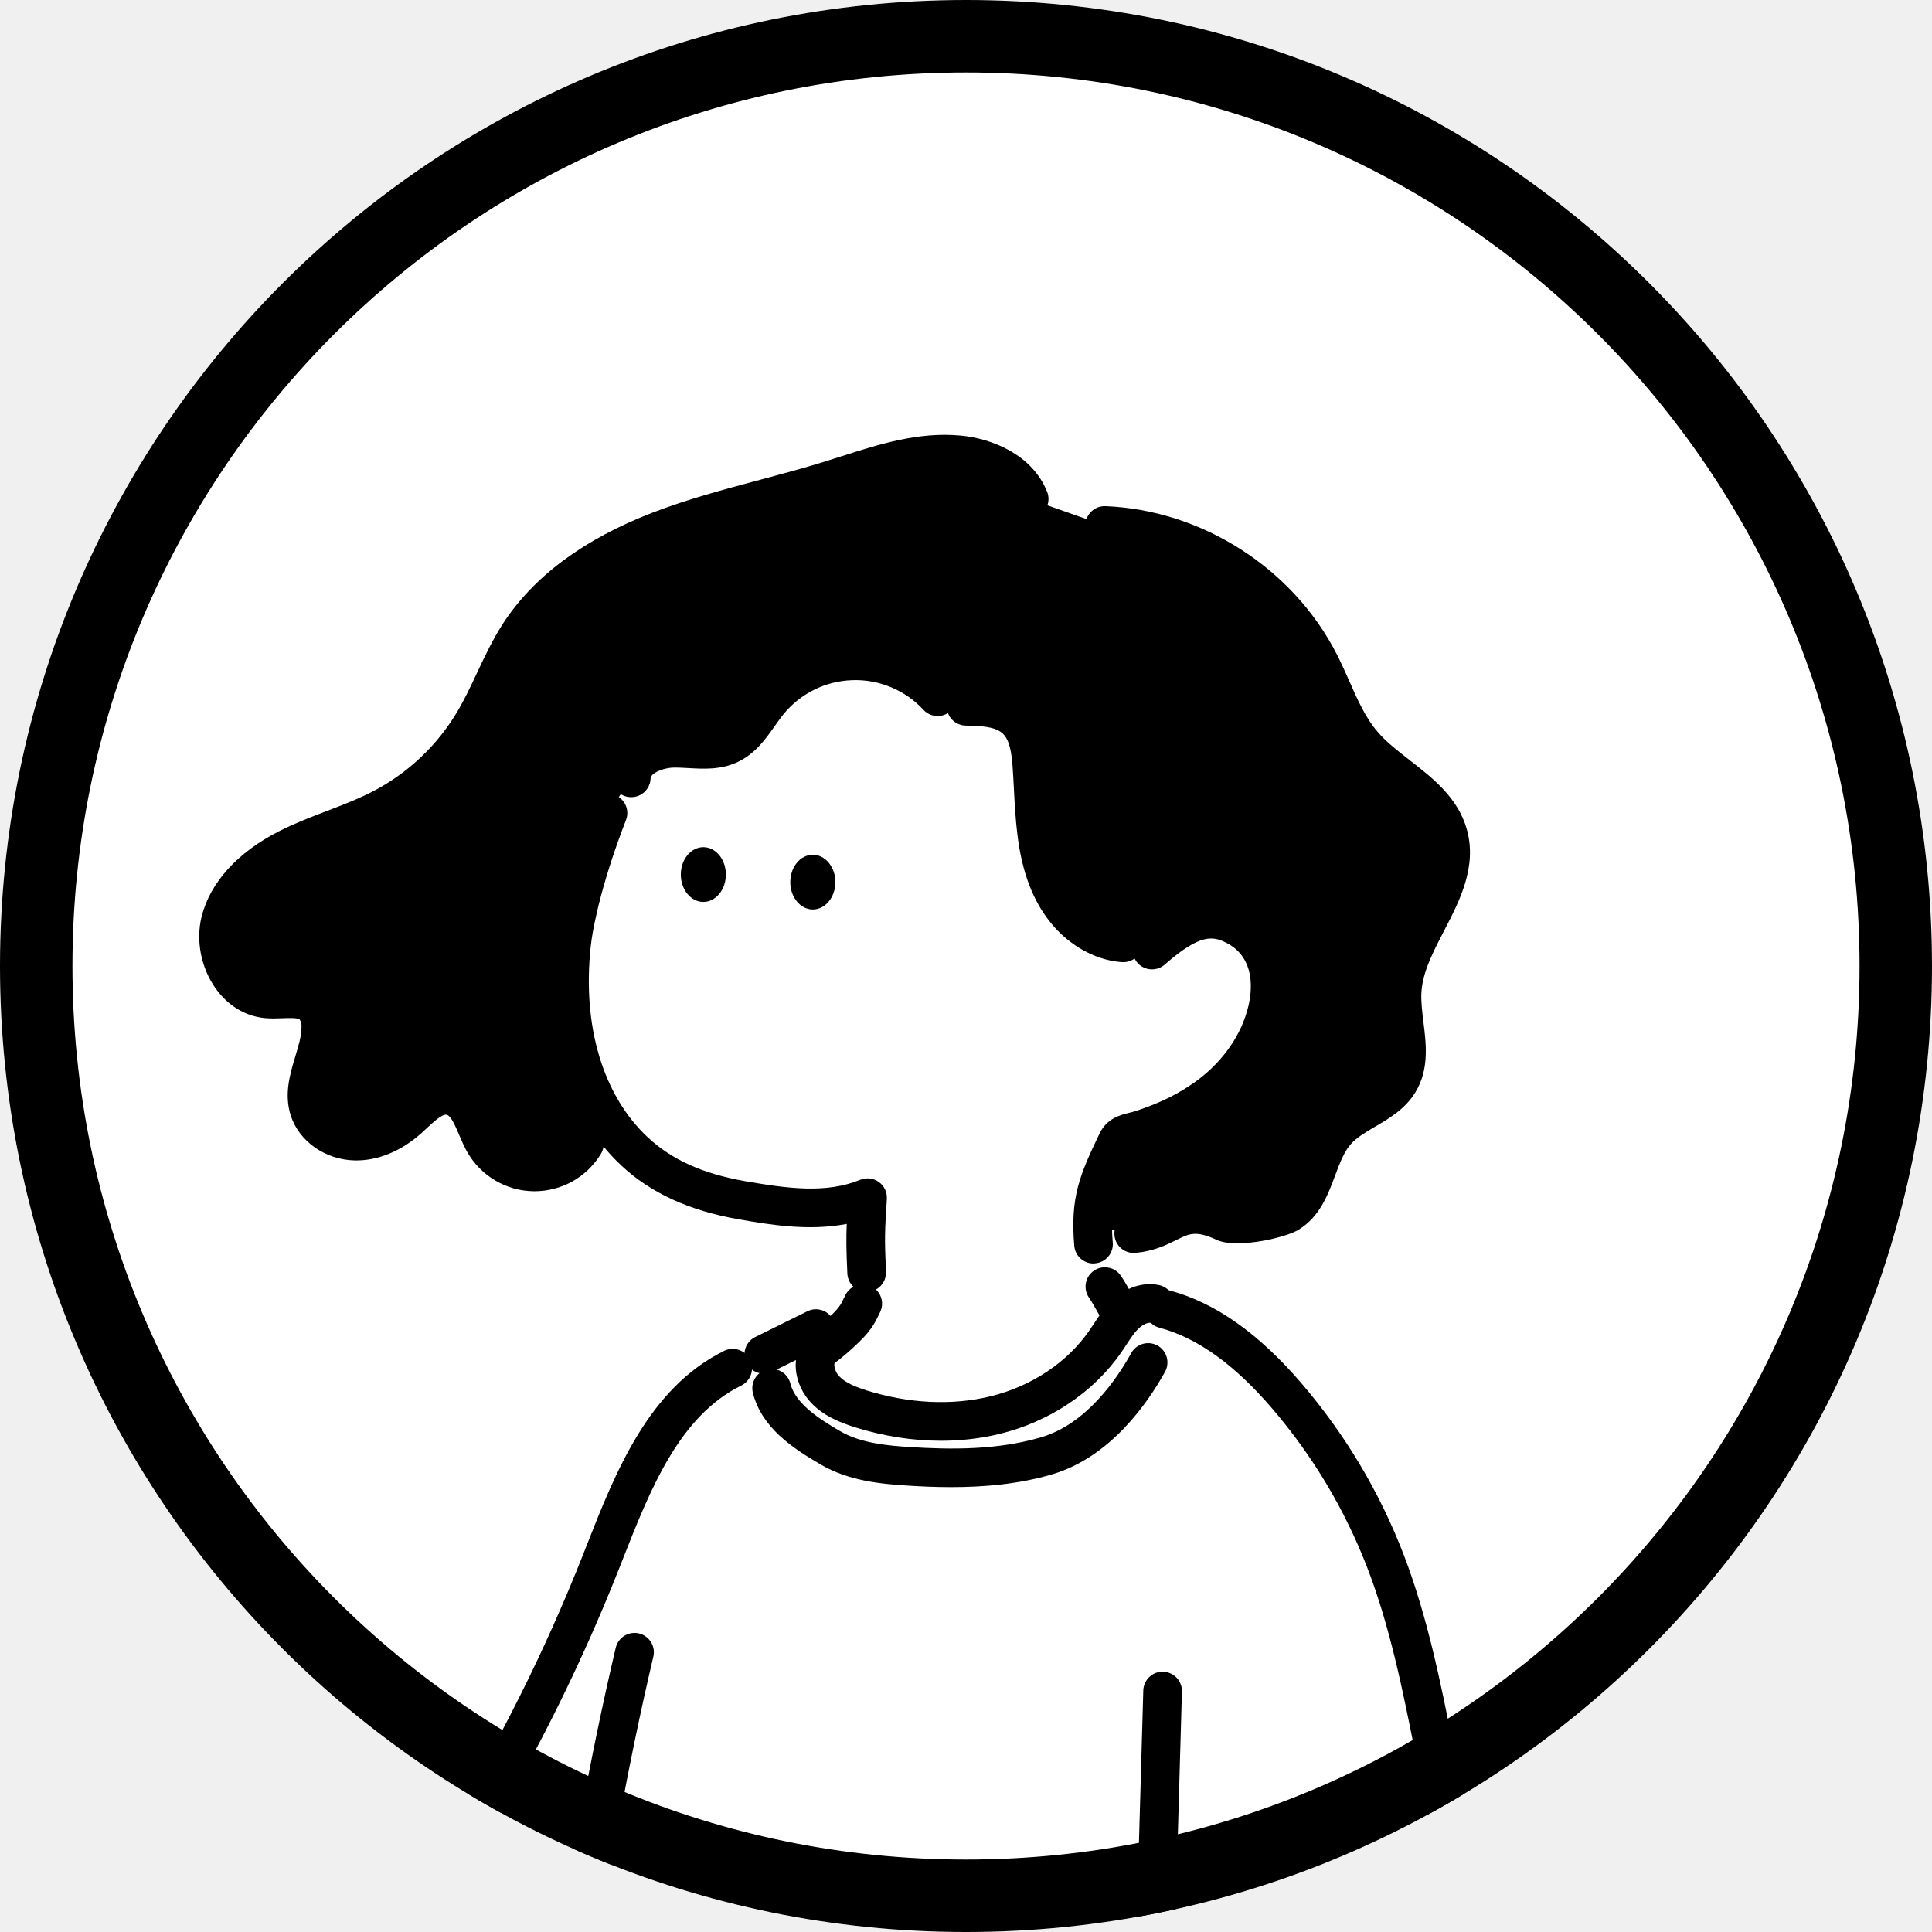
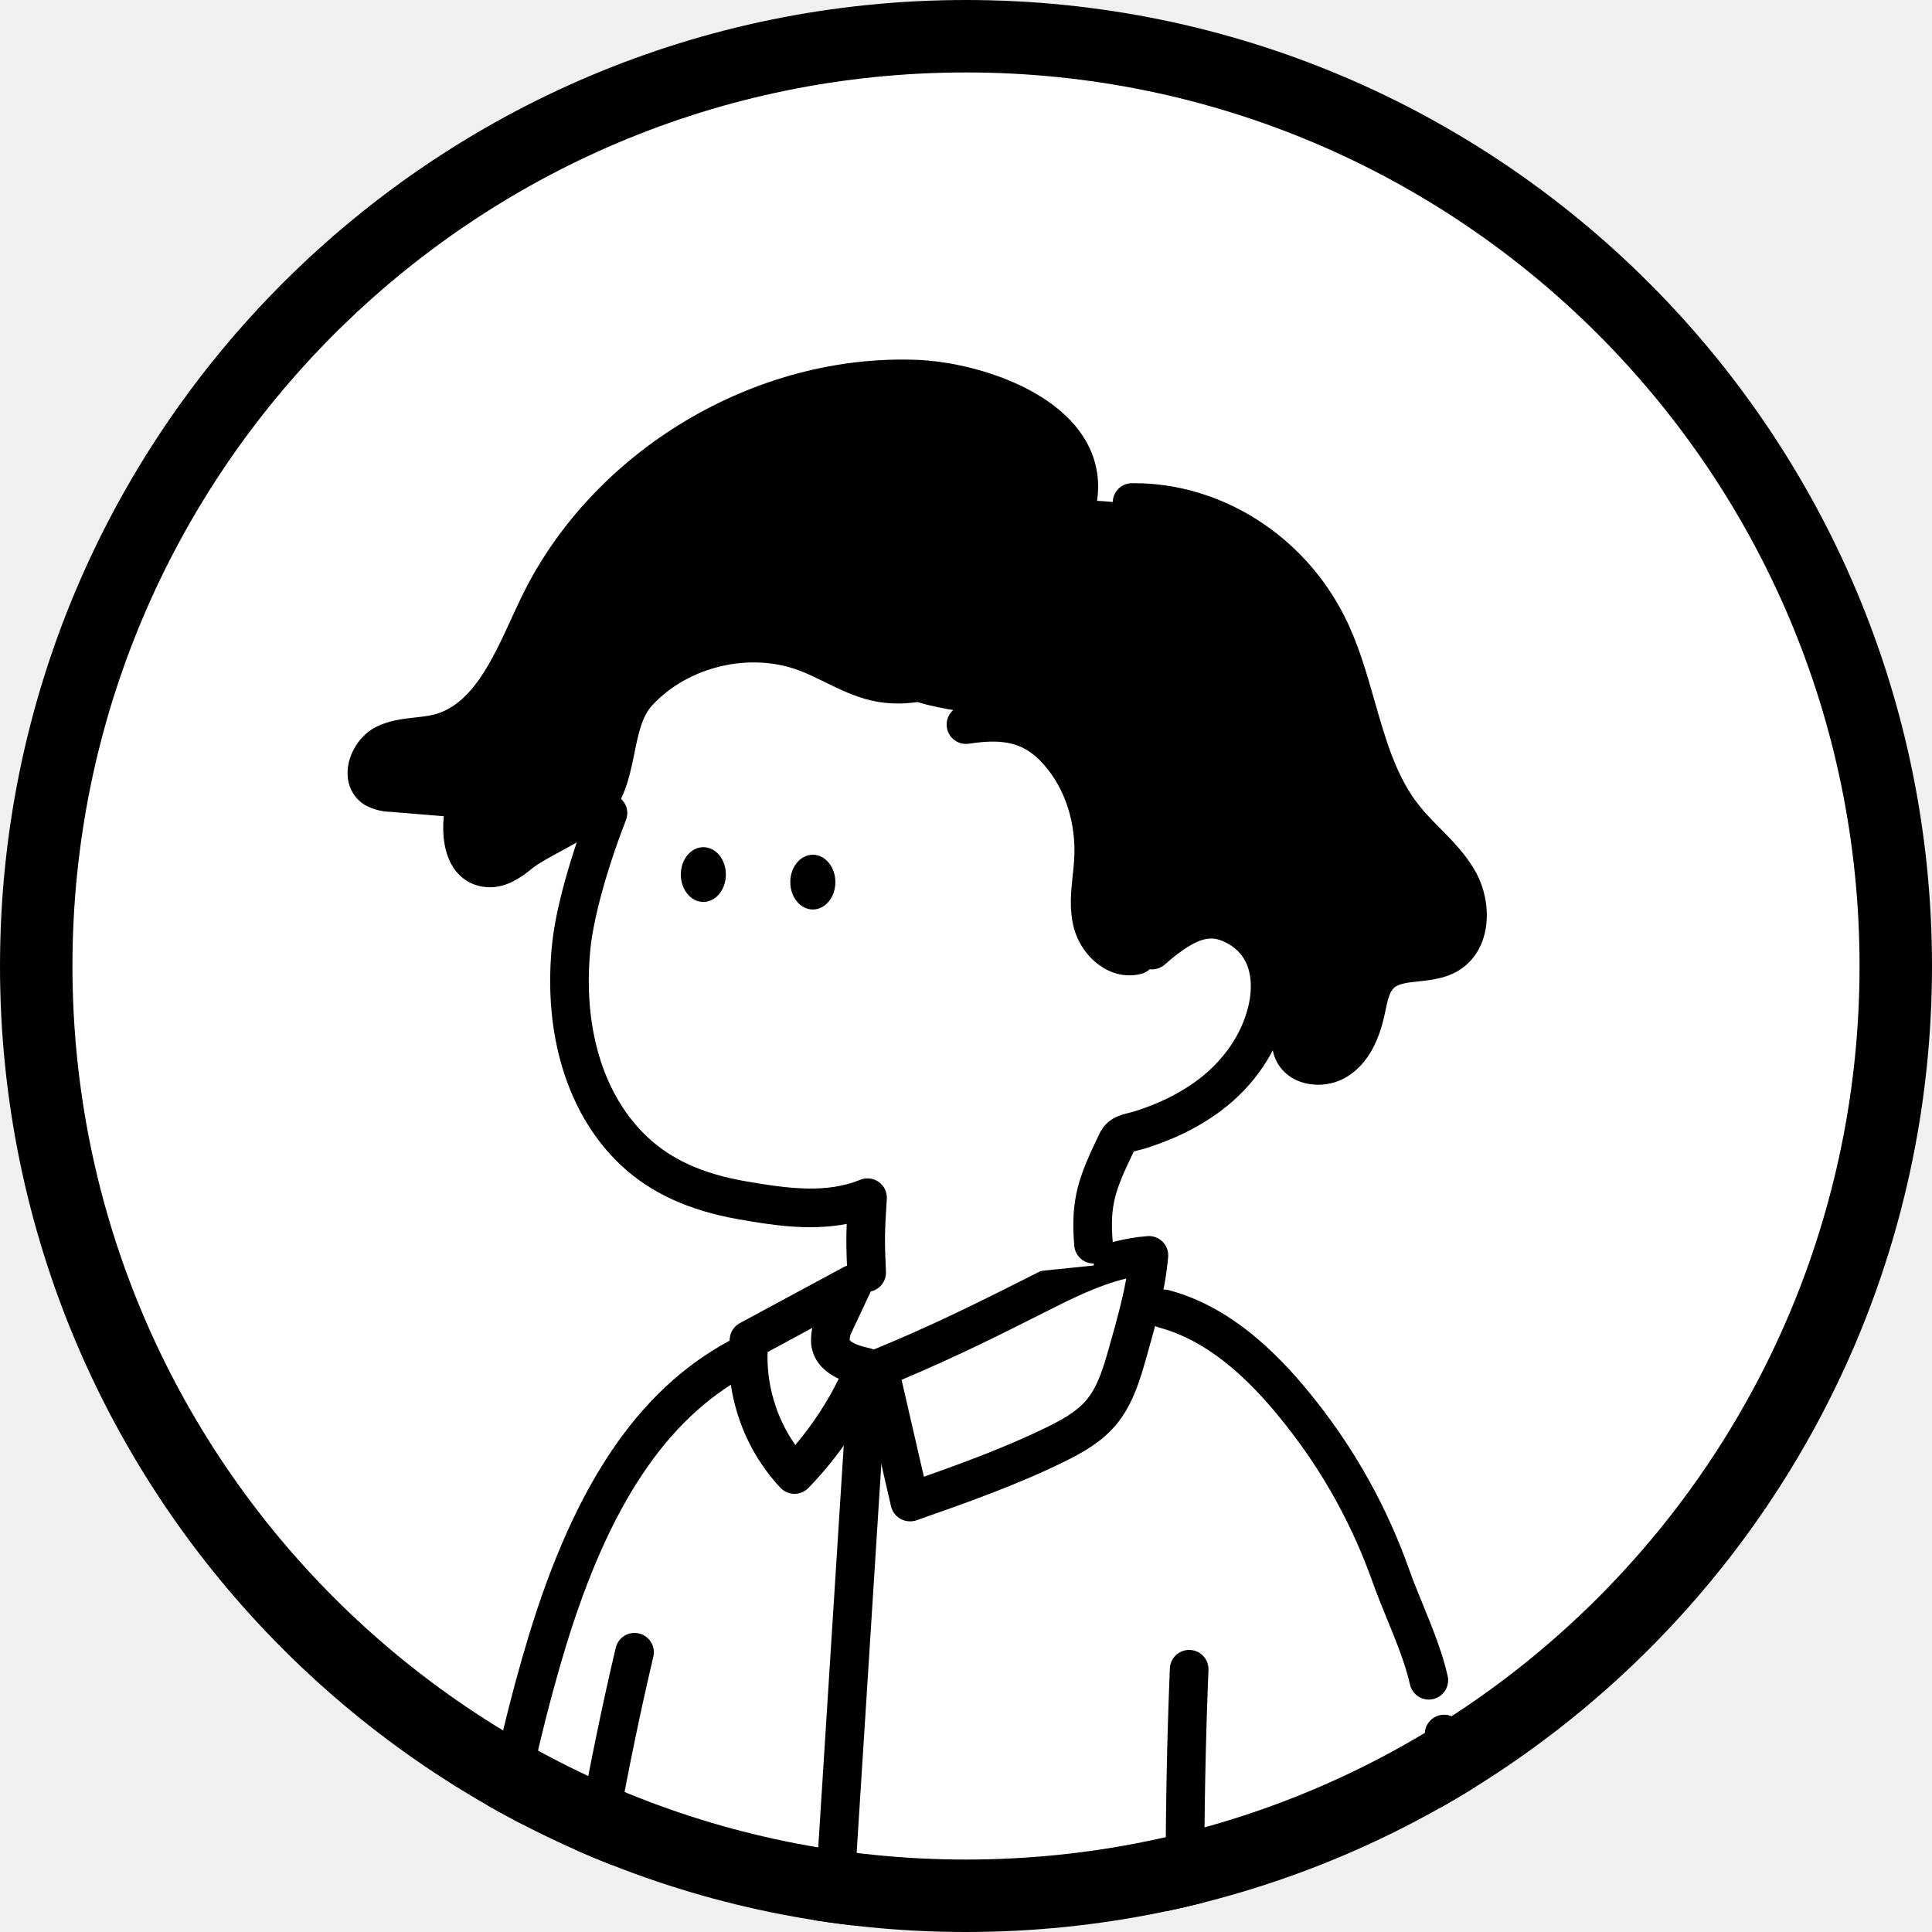
<svg xmlns="http://www.w3.org/2000/svg" width="80" height="80" viewBox="0 0 80 80" fill="none">
-   <mask id="mask0_846_13253" style="mask-type:alpha" maskUnits="userSpaceOnUse" x="0" y="0" width="80" height="80">
+   <mask id="mask0_846_13249" style="mask-type:alpha" maskUnits="userSpaceOnUse" x="0" y="0" width="80" height="80">
    <circle cx="40" cy="40" r="40" fill="white" />
  </mask>
-   <g mask="url(#mask0_846_13253)">
+   <g mask="url(#mask0_846_13249)">
    <rect width="80" height="80" fill="white" />
-     <g clip-path="url(#clip0_846_13253)">
+     <g clip-path="url(#clip0_846_13249)">
      <path d="M45.249 51C45.369 52.347 45.92 55.389 47.969 54.933L48.189 55.267C48.089 57.356 47.031 58.829 45.372 60.356C43.687 61.883 41.537 62.8 39.269 62.961C37.269 63.108 35.143 62.629 33.647 61.288C32.151 59.947 31.364 58.088 32.355 56.495H32.499C32.949 56.508 33.364 56.272 33.745 56.032C34.231 55.725 35.232 54.468 35.532 54.107C35.932 53.588 36.095 51.621 36.3 51H45.249Z" fill="white" />
-       <path d="M48.252 54.188C50.293 54.733 51.968 56.2 53.343 57.8C55.08 59.831 56.457 62.144 57.417 64.639C59.541 70.163 59.543 76.389 62.104 81.725C60.713 82.137 59.299 82.457 57.867 82.685L59.021 88.161C61.975 97.305 64.029 104.319 66.728 113.144C66.861 113.595 67.395 115.188 67.148 115.587C66.983 115.853 66.705 116.024 66.435 116.177C64.955 117.019 63.339 117.089 61.669 117.425L55.473 118.659C46.605 120.249 37.705 120.639 28.821 119.14L27.145 118.944L21.412 117.847C20.895 117.748 20.327 117.616 20.024 117.18C19.773 116.823 19.775 116.352 19.793 115.916C19.869 114.183 20.069 112.463 20.269 110.741L21.847 97.141C22.533 91.332 23.2 85.499 24.133 79.709L24.069 79.683C22.519 79.149 20.992 78.557 19.464 77.964C19.253 77.904 19.064 77.787 18.915 77.627C18.615 77.24 18.872 76.685 19.129 76.268C21.4 72.575 23.341 68.689 24.933 64.656C26.149 61.576 27.419 58.111 30.387 56.643L33.751 55.235C33.465 55.721 33.827 57.109 34.212 57.521C34.597 57.933 35.145 58.149 35.679 58.321C37.468 58.879 39.412 59.027 41.228 58.588C43.044 58.149 44.741 57.084 45.808 55.541C46.075 55.163 46.297 54.752 46.628 54.431C46.959 54.109 47.428 53.883 47.877 53.983L48.252 54.188Z" fill="white" />
-       <path d="M20.723 78.771L18.737 102.407C18.656 103.372 18.527 104.439 17.797 105.073C17.068 105.708 15.797 105.829 15.433 106.747C15 107.848 16.279 108.82 16.695 109.928C17.291 111.511 16.073 113.464 16.961 114.907C17.505 115.795 18.633 116.099 19.659 116.283L19.759 115.937C19.835 114.204 20.035 112.484 20.235 110.763L21.812 97.163C22.528 90.996 23.245 84.819 24.252 78.695L20.723 78.771Z" fill="white" />
-       <path d="M52.517 83.932C50.904 83.932 49.285 83.819 47.665 83.591C47.261 83.533 46.965 83.183 46.977 82.776L47.341 70C47.353 69.559 47.723 69.207 48.164 69.223C48.605 69.235 48.953 69.604 48.941 70.045L48.597 82.099C52.756 82.595 56.904 82.301 60.949 81.225C59.771 78.453 59.179 75.481 58.604 72.597C58.093 70.032 57.565 67.381 56.628 64.945C55.699 62.529 54.375 60.307 52.692 58.34C51.117 56.5 49.583 55.399 48.003 54.976C47.576 54.861 47.323 54.423 47.437 53.996C47.552 53.569 47.991 53.316 48.417 53.431C50.32 53.94 52.117 55.207 53.909 57.301C55.711 59.407 57.128 61.787 58.123 64.373C59.108 66.937 59.651 69.657 60.175 72.288C60.819 75.519 61.425 78.571 62.784 81.401C62.885 81.613 62.889 81.857 62.793 82.072C62.697 82.287 62.513 82.448 62.289 82.515C59.083 83.456 55.812 83.932 52.517 83.932Z" fill="black" />
-       <path d="M24.019 80.497C23.932 80.497 23.845 80.483 23.759 80.453C22.204 79.92 20.655 79.319 19.156 78.736L19.153 78.735C18.819 78.631 18.516 78.441 18.277 78.184C18.261 78.167 18.247 78.149 18.232 78.131C17.776 77.543 17.832 76.78 18.397 75.861C20.637 72.219 22.571 68.353 24.143 64.375L24.281 64.021C25.487 60.957 26.853 57.485 29.985 55.937C30.381 55.741 30.861 55.904 31.057 56.3C31.253 56.696 31.091 57.176 30.695 57.372C28.117 58.645 26.924 61.676 25.771 64.607L25.631 64.961C24.025 69.027 22.049 72.976 19.76 76.699C19.608 76.945 19.556 77.091 19.539 77.165C19.568 77.183 19.6 77.197 19.635 77.207C19.659 77.213 19.681 77.221 19.704 77.229L19.736 77.241C21.22 77.817 22.755 78.413 24.279 78.936C24.696 79.08 24.919 79.535 24.776 79.952C24.661 80.289 24.351 80.497 24.019 80.497Z" fill="black" />
-       <path d="M26.251 119.609C26.201 119.609 26.151 119.604 26.1 119.595L21.224 118.661C20.699 118.556 19.833 118.381 19.332 117.669C18.94 117.111 18.932 116.468 18.956 115.911C19.033 114.148 19.239 112.384 19.436 110.679L21.052 96.744C22.151 87.34 23.285 77.615 25.496 68.232C25.597 67.803 26.027 67.535 26.459 67.637C26.888 67.739 27.155 68.169 27.053 68.6C24.864 77.893 23.735 87.572 22.641 96.932L21.025 110.865C20.831 112.544 20.629 114.279 20.553 115.983C20.544 116.195 20.527 116.592 20.64 116.752C20.773 116.941 21.248 117.037 21.531 117.093L26.4 118.025C26.833 118.108 27.119 118.528 27.035 118.961C26.963 119.343 26.627 119.609 26.251 119.609Z" fill="black" />
-       <path d="M19.66 117.083C19.613 117.083 19.565 117.079 19.517 117.069C18.312 116.853 16.985 116.477 16.279 115.324C15.653 114.307 15.812 113.172 15.952 112.172C16.055 111.443 16.151 110.753 15.945 110.209C15.835 109.912 15.62 109.596 15.395 109.26C14.885 108.504 14.252 107.564 14.688 106.453C15.029 105.592 15.821 105.224 16.456 104.928C16.775 104.78 17.075 104.64 17.271 104.469C17.757 104.045 17.864 103.22 17.939 102.339L19.924 78.703C19.961 78.263 20.349 77.936 20.788 77.972C21.228 78.009 21.555 78.396 21.519 78.836L19.533 102.472C19.435 103.645 19.26 104.859 18.321 105.675C17.955 105.993 17.517 106.197 17.131 106.377C16.675 106.589 16.281 106.772 16.176 107.04C16.056 107.344 16.303 107.744 16.721 108.365C16.989 108.763 17.265 109.173 17.443 109.645C17.791 110.571 17.655 111.539 17.536 112.392C17.419 113.232 17.317 113.957 17.641 114.485C18.019 115.1 18.943 115.34 19.799 115.493C20.233 115.571 20.523 115.987 20.445 116.421C20.377 116.811 20.04 117.083 19.66 117.083Z" fill="black" />
-       <path d="M31.627 56.881C31.332 56.881 31.048 56.717 30.909 56.436C30.713 56.04 30.876 55.56 31.272 55.364L33.431 54.297C33.827 54.101 34.307 54.264 34.503 54.66C34.699 55.056 34.536 55.536 34.14 55.732L31.981 56.799C31.865 56.855 31.745 56.881 31.627 56.881Z" fill="black" />
-       <path d="M38.965 59.659C37.795 59.659 36.59 59.472 35.395 59.099C34.751 58.891 34.091 58.625 33.581 58.081C32.911 57.364 32.754 56.335 33.199 55.577C33.423 55.196 33.913 55.069 34.294 55.293C34.675 55.517 34.801 56.008 34.578 56.388C34.498 56.524 34.578 56.804 34.749 56.988C35.01 57.267 35.446 57.433 35.877 57.573C37.631 58.12 39.401 58.207 40.993 57.824C42.691 57.416 44.188 56.423 45.103 55.1C45.176 54.995 45.243 54.893 45.309 54.792C45.503 54.497 45.723 54.163 46.023 53.871C46.597 53.312 47.337 53.068 48.004 53.216C48.435 53.312 48.707 53.739 48.611 54.171C48.515 54.601 48.088 54.873 47.656 54.777C47.528 54.749 47.311 54.851 47.139 55.019C46.964 55.188 46.811 55.423 46.648 55.671C46.572 55.787 46.496 55.903 46.416 56.016C45.284 57.652 43.444 58.88 41.37 59.38C40.595 59.567 39.789 59.659 38.965 59.659Z" fill="black" />
-       <path d="M39.388 61.579C38.753 61.579 38.151 61.552 37.603 61.517C36.457 61.447 35.14 61.316 33.995 60.649C32.823 59.968 31.541 59.12 31.176 57.681C31.067 57.253 31.325 56.817 31.755 56.709C32.183 56.6 32.619 56.859 32.727 57.288C32.94 58.125 33.908 58.749 34.799 59.267C35.641 59.757 36.739 59.861 37.7 59.921C39.351 60.023 41.287 60.053 43.116 59.513C44.988 58.961 46.253 57.093 46.841 56.029C47.055 55.643 47.541 55.503 47.928 55.716C48.315 55.929 48.455 56.416 48.241 56.803C47.535 58.081 45.988 60.335 43.568 61.048C42.167 61.463 40.707 61.579 39.388 61.579Z" fill="black" />
-       <path d="M46.508 55.304C46.275 55.304 46.044 55.203 45.885 55.007C45.696 54.772 45.551 54.513 45.411 54.264C45.311 54.087 45.208 53.903 45.087 53.723C44.84 53.356 44.937 52.859 45.303 52.612C45.669 52.365 46.167 52.463 46.413 52.828C46.572 53.063 46.696 53.285 46.805 53.481C46.923 53.691 47.024 53.871 47.128 54C47.405 54.344 47.353 54.847 47.009 55.125C46.863 55.247 46.685 55.304 46.508 55.304Z" fill="black" />
-       <path d="M33.748 56.809C33.472 56.809 33.204 56.667 33.056 56.411C32.834 56.029 32.964 55.539 33.346 55.317C33.715 55.103 34.004 54.84 34.216 54.649L34.266 54.605C34.742 54.176 34.823 54.007 34.924 53.793C34.953 53.732 34.983 53.672 35.016 53.608C35.223 53.217 35.707 53.068 36.097 53.273C36.488 53.48 36.638 53.964 36.432 54.355C36.41 54.399 36.389 54.44 36.37 54.483C36.195 54.848 35.996 55.199 35.339 55.792L35.292 55.835C35.043 56.06 34.667 56.401 34.152 56.7C34.023 56.775 33.884 56.809 33.748 56.809Z" fill="black" />
-       <path d="M24.197 47.359C23.98 47.719 23.672 48.016 23.305 48.22C22.937 48.424 22.523 48.528 22.103 48.523C21.683 48.516 21.271 48.4 20.909 48.185C20.548 47.971 20.249 47.665 20.041 47.299C19.635 46.577 19.459 45.527 18.647 45.368C17.972 45.235 17.421 45.86 16.913 46.323C16.307 46.871 15.52 47.265 14.703 47.245C13.885 47.225 13.055 46.724 12.804 45.945C12.445 44.835 13.292 43.691 13.285 42.525C13.301 42.211 13.197 41.903 12.995 41.661C12.524 41.173 11.719 41.42 11.044 41.356C9.633 41.223 8.777 39.519 9.124 38.145C9.471 36.772 10.661 35.764 11.924 35.124C13.187 34.484 14.577 34.117 15.835 33.461C17.393 32.644 18.696 31.412 19.6 29.901C20.304 28.724 20.748 27.401 21.495 26.251C22.828 24.203 25.019 22.856 27.297 21.975C29.576 21.093 31.987 20.617 34.32 19.896C36.072 19.355 37.849 18.667 39.675 18.829C40.884 18.937 42.157 19.532 42.608 20.657L45.735 21.757C49.431 21.907 52.968 24.176 54.644 27.475C55.22 28.605 55.601 29.861 56.428 30.824C57.561 32.144 59.495 32.885 59.959 34.557C60.573 36.764 58.199 38.733 58.052 41.019C57.969 42.303 58.585 43.711 57.919 44.811C57.341 45.76 56.052 46.017 55.32 46.855C54.447 47.852 54.476 49.541 53.348 50.237C52.904 50.511 51.187 50.833 50.715 50.616C48.779 49.727 48.575 50.927 46.937 51.081" fill="black" />
-       <path d="M45.285 52.323C45.133 50.497 45.472 48.932 46.267 47.281C46.447 46.908 46.833 46.912 47.216 46.791C47.556 46.684 47.889 46.561 48.219 46.423C48.887 46.145 49.517 45.787 50.099 45.356C51.248 44.488 52.144 43.269 52.48 41.856C52.785 40.575 52.571 39.049 51.147 38.328C50.143 37.821 49.243 38.001 47.713 39.345L46.525 39.045C45.008 38.953 43.812 37.625 43.315 36.191C42.817 34.756 42.849 33.2 42.739 31.685C42.689 31.009 42.583 30.277 42.093 29.808C41.56 29.299 40.748 29.26 40.012 29.249L38.839 28.849C38.387 28.36 37.833 27.975 37.219 27.717C36.604 27.461 35.941 27.34 35.275 27.363C34.609 27.385 33.956 27.551 33.36 27.848C32.764 28.145 32.239 28.568 31.82 29.087C31.32 29.707 30.943 30.487 30.22 30.827C29.497 31.167 28.677 30.969 27.892 30.984C27.107 30.999 26.171 31.424 26.151 32.208L25.183 33.675C24.323 35.887 23.805 37.884 23.675 39.093C23.345 42.139 23.96 45.523 26.289 47.692C27.531 48.847 29.068 49.415 30.712 49.704C32.427 50.007 34.267 50.283 35.931 49.603C35.843 50.991 35.829 51.981 35.893 53.371" fill="white" />
-       <path d="M22.137 49.327C22.121 49.327 22.107 49.327 22.091 49.327C21.532 49.319 20.981 49.164 20.5 48.877C20.019 48.592 19.62 48.184 19.344 47.697C19.213 47.465 19.111 47.224 19.011 46.992C18.851 46.617 18.671 46.193 18.492 46.159C18.305 46.121 17.909 46.493 17.647 46.739C17.58 46.801 17.515 46.863 17.449 46.921C16.612 47.672 15.632 48.072 14.683 48.051C13.469 48.023 12.384 47.26 12.041 46.196C11.755 45.311 12.007 44.477 12.229 43.741C12.36 43.307 12.484 42.897 12.484 42.531C12.484 42.517 12.484 42.503 12.485 42.489C12.491 42.389 12.461 42.292 12.404 42.211C12.3 42.139 11.955 42.153 11.7 42.163C11.465 42.172 11.223 42.181 10.968 42.157C10.161 42.081 9.435 41.643 8.923 40.92C8.323 40.073 8.103 38.939 8.348 37.957C8.7 36.545 9.841 35.287 11.563 34.416C12.213 34.087 12.888 33.828 13.54 33.579C14.219 33.319 14.859 33.073 15.464 32.757C16.895 32.008 18.091 30.879 18.921 29.492C19.225 28.984 19.479 28.444 19.747 27.872C20.068 27.189 20.399 26.483 20.831 25.816C22.097 23.867 24.179 22.324 27.016 21.229C28.476 20.667 29.993 20.263 31.46 19.871C32.328 19.639 33.225 19.4 34.091 19.132C34.331 19.057 34.571 18.981 34.811 18.904C36.388 18.399 38.019 17.877 39.753 18.033C41.089 18.153 42.739 18.828 43.357 20.359C43.523 20.768 43.325 21.235 42.915 21.4C42.505 21.565 42.039 21.368 41.873 20.957C41.524 20.093 40.436 19.701 39.609 19.627C38.197 19.5 36.789 19.951 35.297 20.428C35.052 20.507 34.807 20.585 34.563 20.661C33.668 20.937 32.755 21.181 31.872 21.417C30.445 21.797 28.971 22.191 27.592 22.723C25.075 23.693 23.251 25.028 22.172 26.688C21.8 27.261 21.505 27.888 21.195 28.552C20.921 29.133 20.639 29.736 20.293 30.313C19.312 31.953 17.897 33.289 16.204 34.176C15.516 34.535 14.801 34.808 14.111 35.073C13.468 35.319 12.861 35.552 12.284 35.844C11.531 36.225 10.22 37.057 9.899 38.345C9.765 38.879 9.895 39.527 10.227 39.996C10.395 40.233 10.687 40.525 11.117 40.565C11.265 40.58 11.445 40.572 11.636 40.565C12.208 40.543 12.991 40.512 13.569 41.112C13.581 41.125 13.593 41.137 13.605 41.152C13.936 41.544 14.105 42.04 14.084 42.552C14.08 43.148 13.911 43.709 13.76 44.205C13.583 44.791 13.431 45.295 13.564 45.705C13.697 46.119 14.193 46.44 14.72 46.452C15.263 46.461 15.848 46.209 16.379 45.733C16.435 45.683 16.495 45.627 16.556 45.569C17.087 45.073 17.815 44.393 18.803 44.589C19.812 44.787 20.2 45.699 20.484 46.365C20.571 46.567 20.651 46.757 20.739 46.912C20.876 47.156 21.076 47.36 21.317 47.503C21.559 47.645 21.833 47.724 22.113 47.728C22.395 47.732 22.671 47.663 22.916 47.527C23.161 47.391 23.367 47.192 23.512 46.952C23.74 46.573 24.232 46.452 24.611 46.68C24.989 46.908 25.111 47.4 24.883 47.779C24.593 48.257 24.183 48.653 23.693 48.925C23.217 49.188 22.68 49.327 22.137 49.327Z" fill="black" />
-       <path d="M46.944 51.883C46.536 51.883 46.188 51.572 46.148 51.157C46.107 50.718 46.429 50.327 46.869 50.285C47.333 50.242 47.637 50.092 47.989 49.917C48.692 49.571 49.487 49.178 51.029 49.877C51.385 49.952 52.651 49.719 52.939 49.555C53.343 49.306 53.548 48.755 53.787 48.119C54.005 47.533 54.253 46.87 54.727 46.328C55.141 45.855 55.668 45.544 56.135 45.272C56.616 44.989 57.032 44.745 57.244 44.396C57.529 43.924 57.448 43.27 57.355 42.511C57.293 42.014 57.229 41.499 57.263 40.968C57.337 39.807 57.865 38.789 58.376 37.806C58.957 36.685 59.46 35.718 59.197 34.773C58.975 33.969 58.247 33.404 57.404 32.751C56.86 32.328 56.299 31.892 55.829 31.347C55.176 30.587 54.787 29.704 54.408 28.851C54.252 28.497 54.104 28.163 53.939 27.839C52.403 24.816 49.096 22.695 45.709 22.558C45.268 22.54 44.924 22.167 44.943 21.726C44.96 21.284 45.336 20.942 45.775 20.959C49.783 21.12 53.548 23.536 55.365 27.113C55.549 27.475 55.713 27.846 55.872 28.203C56.217 28.984 56.544 29.723 57.044 30.304C57.407 30.727 57.883 31.096 58.385 31.487C59.317 32.211 60.373 33.031 60.739 34.344C61.171 35.895 60.44 37.301 59.796 38.543C59.341 39.419 58.912 40.245 58.859 41.071C58.835 41.451 58.887 41.87 58.941 42.313C59.056 43.235 59.185 44.279 58.611 45.225C58.188 45.922 57.527 46.309 56.943 46.651C56.547 46.883 56.173 47.102 55.929 47.382C55.648 47.703 55.472 48.176 55.284 48.678C54.987 49.475 54.649 50.379 53.775 50.919C53.197 51.273 51.184 51.711 50.387 51.343C49.52 50.944 49.263 51.072 48.697 51.352C48.288 51.555 47.777 51.807 47.02 51.879C46.995 51.882 46.969 51.883 46.944 51.883Z" fill="black" />
-       <path d="M26.139 33.009C26.132 33.009 26.125 33.009 26.117 33.009C25.676 32.999 25.327 32.631 25.337 32.189C25.369 30.919 26.663 30.208 27.864 30.185C28.117 30.18 28.361 30.195 28.597 30.208C29.099 30.237 29.532 30.261 29.867 30.104C30.207 29.944 30.471 29.572 30.775 29.14C30.904 28.957 31.036 28.769 31.185 28.585C31.679 27.973 32.287 27.485 32.991 27.133C33.695 26.783 34.451 26.591 35.236 26.564C36.023 26.537 36.789 26.677 37.515 26.98C38.24 27.283 38.88 27.729 39.413 28.307C39.713 28.631 39.693 29.137 39.369 29.437C39.045 29.737 38.539 29.717 38.239 29.393C37.861 28.985 37.411 28.671 36.897 28.457C36.385 28.244 35.843 28.144 35.289 28.164C34.735 28.183 34.201 28.317 33.704 28.565C33.207 28.813 32.779 29.159 32.429 29.591C32.313 29.735 32.2 29.895 32.081 30.064C31.701 30.603 31.271 31.212 30.548 31.552C29.847 31.883 29.135 31.841 28.507 31.805C28.291 31.793 28.087 31.781 27.895 31.785C27.395 31.795 26.943 32.041 26.939 32.229C26.928 32.664 26.572 33.009 26.139 33.009Z" fill="black" />
-       <path d="M46.515 39.841C46.499 39.841 46.481 39.841 46.465 39.84C45.173 39.761 43.371 38.827 42.547 36.449C42.117 35.211 42.051 33.933 41.985 32.697C41.969 32.381 41.952 32.056 41.929 31.74C41.889 31.196 41.813 30.656 41.528 30.381C41.221 30.087 40.624 30.055 39.989 30.045C39.548 30.039 39.195 29.676 39.201 29.233C39.208 28.792 39.572 28.439 40.013 28.445C40.744 28.456 41.849 28.472 42.636 29.227C43.313 29.877 43.467 30.803 43.527 31.624C43.551 31.955 43.568 32.289 43.585 32.613C43.647 33.789 43.705 34.901 44.06 35.925C44.441 37.027 45.364 38.171 46.563 38.244C47.004 38.271 47.34 38.649 47.313 39.091C47.287 39.515 46.933 39.841 46.515 39.841Z" fill="black" />
-       <path d="M45.279 52.319C44.868 52.319 44.517 52.004 44.483 51.585C44.313 49.577 44.704 48.659 45.533 46.931C45.837 46.3 46.412 46.161 46.756 46.079C46.831 46.06 46.901 46.044 46.963 46.024C47.28 45.924 47.593 45.809 47.896 45.681C48.508 45.428 49.083 45.101 49.611 44.709C50.675 43.905 51.416 42.824 51.691 41.667C51.832 41.084 52.024 39.668 50.775 39.037C50.229 38.761 49.695 38.653 48.229 39.941C47.897 40.233 47.392 40.2 47.1 39.868C46.808 39.536 46.841 39.031 47.173 38.739C49.277 36.889 50.493 37.103 51.495 37.608C53.047 38.392 53.717 40.089 53.245 42.039C52.885 43.553 51.935 44.957 50.569 45.988C49.932 46.461 49.241 46.853 48.513 47.155C48.168 47.3 47.807 47.433 47.443 47.547C47.332 47.581 47.225 47.608 47.132 47.631C47.073 47.645 46.997 47.663 46.948 47.679C46.181 49.279 45.944 49.88 46.077 51.448C46.115 51.888 45.788 52.275 45.348 52.312C45.324 52.317 45.301 52.319 45.279 52.319Z" fill="black" />
-       <path d="M35.885 53.499C35.46 53.499 35.107 53.164 35.087 52.735C35.044 51.796 35.035 51.324 35.061 50.68C33.459 50.989 31.827 50.705 30.568 50.485C28.535 50.127 26.955 49.403 25.737 48.271C23.5 46.187 22.456 42.808 22.872 38.999C23.028 37.587 23.609 35.485 24.429 33.377C24.589 32.965 25.053 32.761 25.465 32.921C25.877 33.081 26.081 33.545 25.921 33.957C25.012 36.296 24.572 38.185 24.463 39.173C24.101 42.473 24.963 45.363 26.828 47.099C27.825 48.027 29.101 48.601 30.844 48.908C32.625 49.219 34.216 49.428 35.621 48.853C35.876 48.749 36.167 48.784 36.391 48.944C36.615 49.105 36.74 49.369 36.723 49.644C36.637 50.985 36.623 51.281 36.687 52.657C36.707 53.099 36.365 53.473 35.924 53.493C35.909 53.499 35.897 53.499 35.885 53.499Z" fill="black" />
-       <path d="M29.124 37.347C29.639 37.347 30.057 36.839 30.057 36.213C30.057 35.587 29.639 35.08 29.124 35.08C28.608 35.08 28.191 35.587 28.191 36.213C28.191 36.839 28.608 37.347 29.124 37.347Z" fill="black" />
+       <path d="M48.208 54.2C50.567 54.832 52.396 56.649 53.869 58.511C55.476 60.543 56.736 62.825 57.6 65.267C58.084 66.631 58.849 68.165 59.165 69.576L59.587 70.867C61.869 80.697 62.277 90.837 62.427 100.947L62.56 101.099C63.381 104.104 66.448 111.704 67.115 114.904C67.136 115.177 67.091 115.452 66.981 115.704C65.648 117.304 63.381 116.904 61.628 117.448L55.432 118.681C46.564 120.272 37.664 120.661 28.78 119.163L27.104 118.967L21.371 117.869C20.853 117.771 20.285 117.639 19.983 117.203C19.732 116.845 19.733 116.375 19.752 115.939C19.828 114.205 20.028 112.485 20.228 110.764L21.143 102.879H21.073C19.719 102.713 18.631 102.549 17.276 102.385C17.837 96.192 18.557 90.015 19.436 83.852C20.2 78.485 21.089 73.117 22.668 67.932C24.071 63.324 26.296 58.559 30.521 56.248L36.388 56.648L48.208 54.2Z" fill="white" />
+       <path d="M36.4 56.656L37.677 62.2C39.708 61.487 41.744 60.772 43.677 59.827C44.373 59.487 45.072 59.103 45.576 58.515C46.172 57.82 46.439 56.915 46.691 56.031C47.069 54.697 47.451 53.364 47.576 51.981C45.925 52.108 44.4 52.867 42.923 53.612C40.961 54.6 39 55.591 36.4 56.656Z" fill="white" />
+       <path d="M35 54L34.473 54.965C34.401 55.168 34.373 55.384 34.388 55.599C34.479 56.22 35.219 56.476 35.832 56.605C35.143 58.26 34.147 59.771 32.899 61.057C32.208 60.316 31.683 59.437 31.357 58.477C31.032 57.517 30.916 56.5 31.015 55.492L35 53.5C35.248 53.907 35.147 54.123 35 54Z" fill="white" />
+       <path d="M59.164 70.376C58.797 70.376 58.468 70.123 58.384 69.751C58.192 68.895 57.807 67.951 57.433 67.037C57.229 66.54 57.02 66.025 56.845 65.535C56.008 63.169 54.796 60.973 53.241 59.007C52.107 57.573 50.329 55.597 48 54.972C47.573 54.857 47.32 54.419 47.435 53.992C47.549 53.565 47.988 53.312 48.415 53.427C51.203 54.173 53.221 56.403 54.496 58.013C56.16 60.119 57.459 62.468 58.353 64.999C58.515 65.453 58.709 65.928 58.915 66.431C59.313 67.405 59.724 68.413 59.945 69.4C60.041 69.831 59.771 70.259 59.34 70.356C59.281 70.369 59.223 70.376 59.164 70.376Z" fill="black" />
+       <path d="M25.901 119.543C25.852 119.543 25.801 119.537 25.751 119.528L21.224 118.661C20.699 118.556 19.833 118.381 19.332 117.669C18.94 117.111 18.932 116.468 18.956 115.911C19.033 114.148 19.239 112.384 19.436 110.679L21.052 96.744C22.151 87.34 23.285 77.615 25.496 68.232C25.597 67.803 26.028 67.535 26.459 67.637C26.888 67.739 27.155 68.169 27.053 68.6C24.864 77.893 23.735 87.572 22.641 96.932L21.025 110.865C20.831 112.544 20.629 114.279 20.553 115.983C20.544 116.195 20.527 116.592 20.64 116.752C20.773 116.941 21.248 117.037 21.531 117.093L26.051 117.959C26.484 118.041 26.769 118.461 26.685 118.895C26.612 119.276 26.277 119.543 25.901 119.543Z" fill="black" />
+       <path d="M37.683 62.996C37.549 62.996 37.415 62.963 37.297 62.899C37.097 62.789 36.949 62.601 36.897 62.38L35.62 56.836C35.532 56.455 35.733 56.065 36.096 55.916C38.639 54.875 40.6 53.885 42.497 52.931L42.561 52.899C44.023 52.161 45.679 51.325 47.513 51.185C47.748 51.167 47.979 51.253 48.144 51.421C48.309 51.589 48.392 51.821 48.371 52.055C48.24 53.497 47.848 54.877 47.469 56.211L47.457 56.251C47.211 57.117 46.904 58.195 46.18 59.037C45.587 59.729 44.795 60.172 44.025 60.547C42.053 61.511 39.968 62.244 37.951 62.952C37.867 62.981 37.775 62.996 37.683 62.996ZM37.332 57.135L38.256 61.148C39.971 60.541 41.705 59.9 43.325 59.108C43.897 58.828 44.544 58.488 44.968 57.995C45.463 57.417 45.696 56.601 45.92 55.812L45.931 55.772C46.205 54.804 46.469 53.876 46.636 52.94C45.48 53.217 44.365 53.779 43.28 54.327L43.215 54.36C41.452 55.249 39.629 56.167 37.332 57.135Z" fill="black" />
+       <path d="M32.899 61.857C32.896 61.857 32.893 61.857 32.891 61.857C32.672 61.855 32.463 61.763 32.313 61.603C31.54 60.773 30.964 59.808 30.6 58.733C30.236 57.659 30.108 56.543 30.219 55.413C30.244 55.148 30.401 54.913 30.635 54.787L34.937 52.467C35.241 52.303 35.616 52.352 35.867 52.589C36.117 52.827 36.188 53.199 36.041 53.511L35.217 55.264C35.195 55.337 35.184 55.413 35.184 55.491C35.209 55.527 35.364 55.689 35.997 55.823C36.231 55.872 36.429 56.023 36.54 56.233C36.651 56.444 36.663 56.693 36.571 56.913C35.84 58.668 34.797 60.249 33.473 61.615C33.323 61.769 33.115 61.857 32.899 61.857ZM31.784 55.987C31.759 56.747 31.871 57.496 32.116 58.221C32.312 58.8 32.585 59.339 32.932 59.832C33.644 58.993 34.247 58.076 34.733 57.091C34.067 56.781 33.685 56.32 33.596 55.715C33.593 55.695 33.591 55.676 33.589 55.656C33.573 55.429 33.589 55.205 33.636 54.985L31.784 55.987Z" fill="black" />
+       <path d="M21.073 103.68C21.041 103.68 21.008 103.679 20.976 103.675C20.307 103.593 19.693 103.511 19.101 103.431C18.493 103.349 17.864 103.264 17.18 103.181C16.751 103.129 16.44 102.745 16.48 102.315C17.04 96.132 17.768 89.883 18.645 83.74C19.387 78.533 20.295 72.987 21.904 67.7C23.817 61.439 26.435 57.579 30.143 55.551C30.531 55.339 31.016 55.481 31.228 55.869C31.44 56.257 31.297 56.743 30.909 56.955C27.592 58.769 25.216 62.332 23.433 68.167C21.856 73.349 20.96 78.823 20.228 83.965C19.391 89.827 18.691 95.785 18.143 101.688C18.548 101.74 18.935 101.792 19.315 101.844C19.903 101.923 20.509 102.005 21.169 102.085C21.608 102.139 21.92 102.537 21.867 102.976C21.816 103.383 21.472 103.68 21.073 103.68Z" fill="black" />
+       <path d="M34.114 120.668C33.714 120.668 33.368 120.369 33.32 119.963C31.887 107.919 32.666 95.667 33.417 83.817L35.097 57.349C35.126 56.908 35.507 56.577 35.947 56.601C36.388 56.629 36.723 57.009 36.695 57.451L35.015 83.919C34.267 95.696 33.493 107.875 34.91 119.773C34.962 120.212 34.648 120.611 34.209 120.663C34.178 120.667 34.145 120.668 34.114 120.668Z" fill="black" />
+       <path d="M62.483 106.376C62.479 106.376 62.473 106.376 62.469 106.376L50.861 106.185C50.465 106.179 50.133 105.883 50.081 105.489C48.501 93.459 47.949 81.211 48.441 69.087C48.459 68.645 48.831 68.304 49.273 68.32C49.715 68.337 50.059 68.711 50.04 69.152C49.561 80.956 50.079 92.877 51.579 104.597L61.673 104.763C61.668 104.277 61.664 103.793 61.659 103.311C61.555 92.604 61.456 82.492 59.019 71.984C58.919 71.553 59.187 71.124 59.617 71.024C60.048 70.924 60.477 71.192 60.577 71.623C63.055 82.301 63.153 92.499 63.259 103.296C63.265 104.051 63.273 104.807 63.281 105.568C63.284 105.784 63.199 105.992 63.045 106.144C62.897 106.292 62.693 106.376 62.483 106.376Z" fill="black" />
+       <path d="M36.245 28.221C35.24 27.985 34.362 27.384 33.397 27.021C31.023 26.113 28.133 26.8 26.413 28.667L25.333 33.467C24.533 34.667 24.4 36.133 24 37.6C24 38.021 22.378 43.712 26.133 47.467C27.466 48.8 29.2 49.333 31 49.733C32.614 49.983 34.379 50.233 35.933 49.6C35.844 50.988 35.831 51.979 35.895 53.368L45.294 52.4C45.141 50.576 45.477 48.935 46.27 47.284C46.449 46.911 46.837 46.915 47.22 46.793C47.559 46.687 47.895 46.564 48.223 46.425C48.891 46.148 49.521 45.789 50.102 45.359C51.252 44.491 52.147 43.272 52.484 41.859C52.789 40.577 52.575 39.052 51.144 38.331C50.141 37.824 49.241 38.004 47.712 39.348L47.053 39.551C46.232 39.776 45.426 39.001 45.225 38.173C45.024 37.345 45.225 36.481 45.276 35.631C45.372 34.02 44.893 32.352 43.828 31.14C42.763 29.928 41.09 29.228 39.496 29.475" fill="white" />
+       <path d="M45 20.733C48.429 20.696 53.412 22.816 54.956 25.873C56.261 28.455 56.355 31.629 58.165 33.885C58.879 34.773 59.832 35.475 60.393 36.465C60.955 37.456 60.945 38.936 59.965 39.516C59.111 40.023 57.864 39.649 57.155 40.345C56.755 40.728 56.672 41.313 56.555 41.848C56.384 42.628 56.071 43.439 55.404 43.877C54.737 44.316 53.652 44.16 53.489 43.344C53.489 43.344 52 42.5 52.5 41C52.833 40.002 52.557 39.134 51.5 38.5C49 37 48.792 39.136 47.057 39.544C46.236 39.769 45.431 38.995 45.229 38.167C45.028 37.339 45.229 36.475 45.28 35.624C45.376 34.013 44.897 32.345 43.832 31.133C41.733 29.267 39.2 29.667 37.467 28.867C37.467 28.867 40.708 27.583 41.733 26.333C42.485 25.421 45 20.733 45 20.733Z" fill="black" />
+       <path d="M44.229 21.867C43.415 23.521 42.575 25.209 41.26 26.504C39.945 27.799 38.041 28.645 36.245 28.224C35.24 27.988 34.363 27.387 33.397 27.024C31.023 26.113 28.133 26.8 26.413 28.667C25.347 29.833 25.527 31.603 24.667 32.933C24.005 33.956 22.409 34.616 21.467 35.387C21.093 35.691 20.652 35.985 20.173 35.933C19.041 35.809 19.015 34.172 19.321 33.075L16.213 32.816C15.973 32.815 15.736 32.756 15.523 32.645C14.884 32.245 15.256 31.163 15.923 30.82C16.589 30.477 17.403 30.553 18.137 30.371C20.387 29.813 21.288 27.204 22.292 25.115C25.092 19.287 31.549 15.423 38.009 15.704C41.067 15.836 46.213 17.837 44.229 21.867Z" fill="black" />
+       <path d="M46.769 40.388C46.408 40.388 46.044 40.287 45.708 40.088C45.095 39.725 44.625 39.079 44.451 38.36C44.272 37.623 44.348 36.92 44.42 36.24C44.444 36.011 44.468 35.795 44.48 35.581C44.568 34.097 44.113 32.671 43.229 31.667C42.457 30.788 41.643 30.56 40.12 30.795C39.684 30.861 39.275 30.563 39.208 30.125C39.141 29.689 39.44 29.28 39.877 29.213C41.399 28.979 43.004 28.985 44.432 30.611C45.591 31.929 46.191 33.776 46.077 35.677C46.063 35.927 46.036 36.173 46.011 36.411C45.949 36.98 45.892 37.516 46.005 37.985C46.076 38.279 46.284 38.571 46.523 38.712C46.701 38.817 46.811 38.788 46.847 38.779C47.273 38.663 47.712 38.915 47.828 39.341C47.944 39.768 47.692 40.207 47.265 40.323C47.104 40.365 46.937 40.388 46.769 40.388Z" fill="black" />
+       <path d="M20.288 36.74C20.223 36.74 20.155 36.736 20.087 36.729C19.543 36.669 19.095 36.399 18.788 35.947C18.389 35.357 18.304 34.551 18.376 33.8L16.175 33.617C15.82 33.611 15.467 33.52 15.152 33.356C15.133 33.347 15.115 33.336 15.097 33.324C14.625 33.028 14.368 32.521 14.393 31.932C14.424 31.195 14.903 30.445 15.556 30.109C16.1 29.829 16.679 29.767 17.188 29.709C17.46 29.68 17.716 29.651 17.944 29.595C19.528 29.203 20.365 27.379 21.176 25.615C21.308 25.328 21.439 25.043 21.571 24.768C24.503 18.665 31.279 14.609 38.044 14.904C40.079 14.992 43.593 15.945 44.937 18.213C45.432 19.047 45.835 20.419 44.948 22.22C44.153 23.836 43.251 25.667 41.823 27.073C40.164 28.707 37.957 29.447 36.064 29.003C35.369 28.84 34.759 28.539 34.167 28.249C33.805 28.072 33.464 27.904 33.117 27.773C31.064 26.985 28.495 27.591 27.003 29.209C26.576 29.676 26.429 30.401 26.273 31.171C26.113 31.959 25.949 32.773 25.473 33.509C24.956 34.311 24.055 34.797 23.183 35.269C22.719 35.52 22.279 35.757 21.975 36.007C21.545 36.355 20.977 36.74 20.288 36.74ZM15.993 31.979C16.065 32.003 16.141 32.016 16.217 32.016C16.239 32.016 16.259 32.017 16.28 32.019L19.388 32.277C19.625 32.297 19.843 32.421 19.979 32.617C20.115 32.813 20.156 33.06 20.092 33.289C19.9 33.975 19.911 34.748 20.115 35.049C20.156 35.111 20.188 35.129 20.261 35.137C20.48 35.161 20.843 34.863 20.963 34.765C21.384 34.421 21.911 34.136 22.421 33.86C23.116 33.484 23.835 33.096 24.129 32.639C24.44 32.157 24.569 31.523 24.705 30.851C24.888 29.947 25.096 28.921 25.824 28.125C27.775 26.008 31.007 25.248 33.685 26.276C34.1 26.432 34.493 26.625 34.873 26.812C35.408 27.075 35.912 27.323 36.429 27.444C38.059 27.825 39.704 26.913 40.7 25.933C41.936 24.716 42.737 23.088 43.513 21.513C43.977 20.571 43.993 19.757 43.563 19.029C42.692 17.561 40.04 16.592 37.977 16.503C31.828 16.235 25.679 19.919 23.016 25.46C22.888 25.727 22.761 26.003 22.633 26.281C21.711 28.291 20.664 30.568 18.333 31.145C18.003 31.228 17.68 31.263 17.368 31.297C16.96 31.343 16.573 31.385 16.292 31.529C16.123 31.617 16.007 31.852 15.993 31.979Z" fill="black" />
+       <path d="M54.58 44.917C54.293 44.917 54.008 44.864 53.748 44.756C53.199 44.527 52.817 44.069 52.705 43.501C52.619 43.068 52.9 42.647 53.333 42.56C53.767 42.473 54.188 42.755 54.275 43.188C54.28 43.215 54.287 43.245 54.365 43.279C54.535 43.349 54.797 43.319 54.964 43.209C55.336 42.964 55.601 42.463 55.773 41.677C55.787 41.62 55.799 41.561 55.811 41.503C55.925 40.957 56.068 40.279 56.603 39.767C57.184 39.196 57.955 39.113 58.573 39.047C58.959 39.005 59.323 38.967 59.557 38.827C60.087 38.513 60.067 37.512 59.697 36.859C59.404 36.341 58.96 35.892 58.491 35.416C58.172 35.093 57.841 34.759 57.541 34.385C56.373 32.931 55.871 31.172 55.385 29.471C55.056 28.316 54.744 27.227 54.241 26.233C52.819 23.415 49.969 21.607 46.967 21.607C46.94 21.607 46.912 21.607 46.885 21.607C46.883 21.607 46.88 21.607 46.876 21.607C46.439 21.607 46.081 21.255 46.076 20.816C46.071 20.375 46.425 20.012 46.867 20.008C46.9 20.008 46.932 20.008 46.965 20.008C50.567 20.008 53.975 22.16 55.668 25.513C56.239 26.641 56.585 27.857 56.921 29.033C57.384 30.653 57.821 32.183 58.787 33.385C59.036 33.695 59.323 33.985 59.627 34.293C60.149 34.823 60.689 35.369 61.087 36.071C61.452 36.715 61.62 37.499 61.551 38.221C61.465 39.1 61.047 39.804 60.369 40.204C59.836 40.52 59.253 40.583 58.74 40.637C58.291 40.685 57.903 40.727 57.712 40.915C57.528 41.091 57.453 41.449 57.373 41.829C57.36 41.892 57.347 41.955 57.333 42.017C57.068 43.231 56.58 44.057 55.841 44.544C55.472 44.791 55.023 44.917 54.58 44.917Z" fill="black" />
+       <path d="M45.279 52.319C44.868 52.319 44.517 52.002 44.483 51.585C44.313 49.577 44.704 48.657 45.533 46.931C45.837 46.3 46.412 46.161 46.756 46.078C46.831 46.06 46.901 46.044 46.963 46.024C47.28 45.924 47.593 45.809 47.896 45.681C48.508 45.428 49.083 45.101 49.611 44.709C50.675 43.905 51.416 42.822 51.691 41.666C51.832 41.084 52.024 39.668 50.775 39.037C50.229 38.761 49.695 38.653 48.229 39.941C47.897 40.233 47.392 40.2 47.1 39.868C46.808 39.536 46.841 39.031 47.173 38.739C49.277 36.889 50.495 37.102 51.495 37.608C53.047 38.392 53.717 40.089 53.245 42.038C52.885 43.553 51.935 44.957 50.569 45.988C49.932 46.461 49.241 46.853 48.513 47.154C48.168 47.3 47.807 47.433 47.443 47.547C47.332 47.581 47.225 47.608 47.132 47.63C47.073 47.645 46.997 47.663 46.948 47.678C46.181 49.279 45.944 49.88 46.077 51.448C46.115 51.888 45.788 52.276 45.348 52.312C45.324 52.317 45.301 52.319 45.279 52.319Z" fill="black" />
+       <path d="M35.884 53.499C35.459 53.499 35.105 53.164 35.085 52.735C35.043 51.796 35.033 51.324 35.06 50.68C33.457 50.989 31.825 50.705 30.567 50.485C28.533 50.127 26.953 49.403 25.736 48.271C23.499 46.187 22.455 42.808 22.871 38.999C23.027 37.587 23.608 35.485 24.428 33.377C24.588 32.965 25.052 32.761 25.464 32.921C25.876 33.081 26.08 33.545 25.92 33.957C25.011 36.296 24.571 38.185 24.461 39.173C24.1 42.473 24.961 45.363 26.827 47.099C27.824 48.027 29.1 48.601 30.843 48.908C32.624 49.219 34.213 49.428 35.62 48.853C35.875 48.749 36.165 48.784 36.389 48.944C36.613 49.104 36.739 49.369 36.721 49.644C36.636 50.985 36.621 51.281 36.685 52.657C36.705 53.099 36.364 53.473 35.923 53.493C35.909 53.499 35.897 53.499 35.884 53.499Z" fill="black" />
+       <path d="M29.124 37.347C29.64 37.347 30.057 36.839 30.057 36.213C30.057 35.587 29.64 35.08 29.124 35.08C28.608 35.08 28.191 35.587 28.191 36.213C28.191 36.839 28.608 37.347 29.124 37.347Z" fill="black" />
      <path d="M33.657 37.66C34.173 37.66 34.591 37.153 34.591 36.527C34.591 35.901 34.173 35.393 33.657 35.393C33.142 35.393 32.724 35.901 32.724 36.527C32.724 37.153 33.142 37.66 33.657 37.66Z" fill="black" />
    </g>
  </g>
  <circle cx="40" cy="40" r="38.5" stroke="black" stroke-width="3" />
  <defs>
-     <clipPath id="clip0_846_13253">
+     <clipPath id="clip0_846_13249">
      <rect width="80" height="192" fill="white" />
    </clipPath>
  </defs>
</svg>
